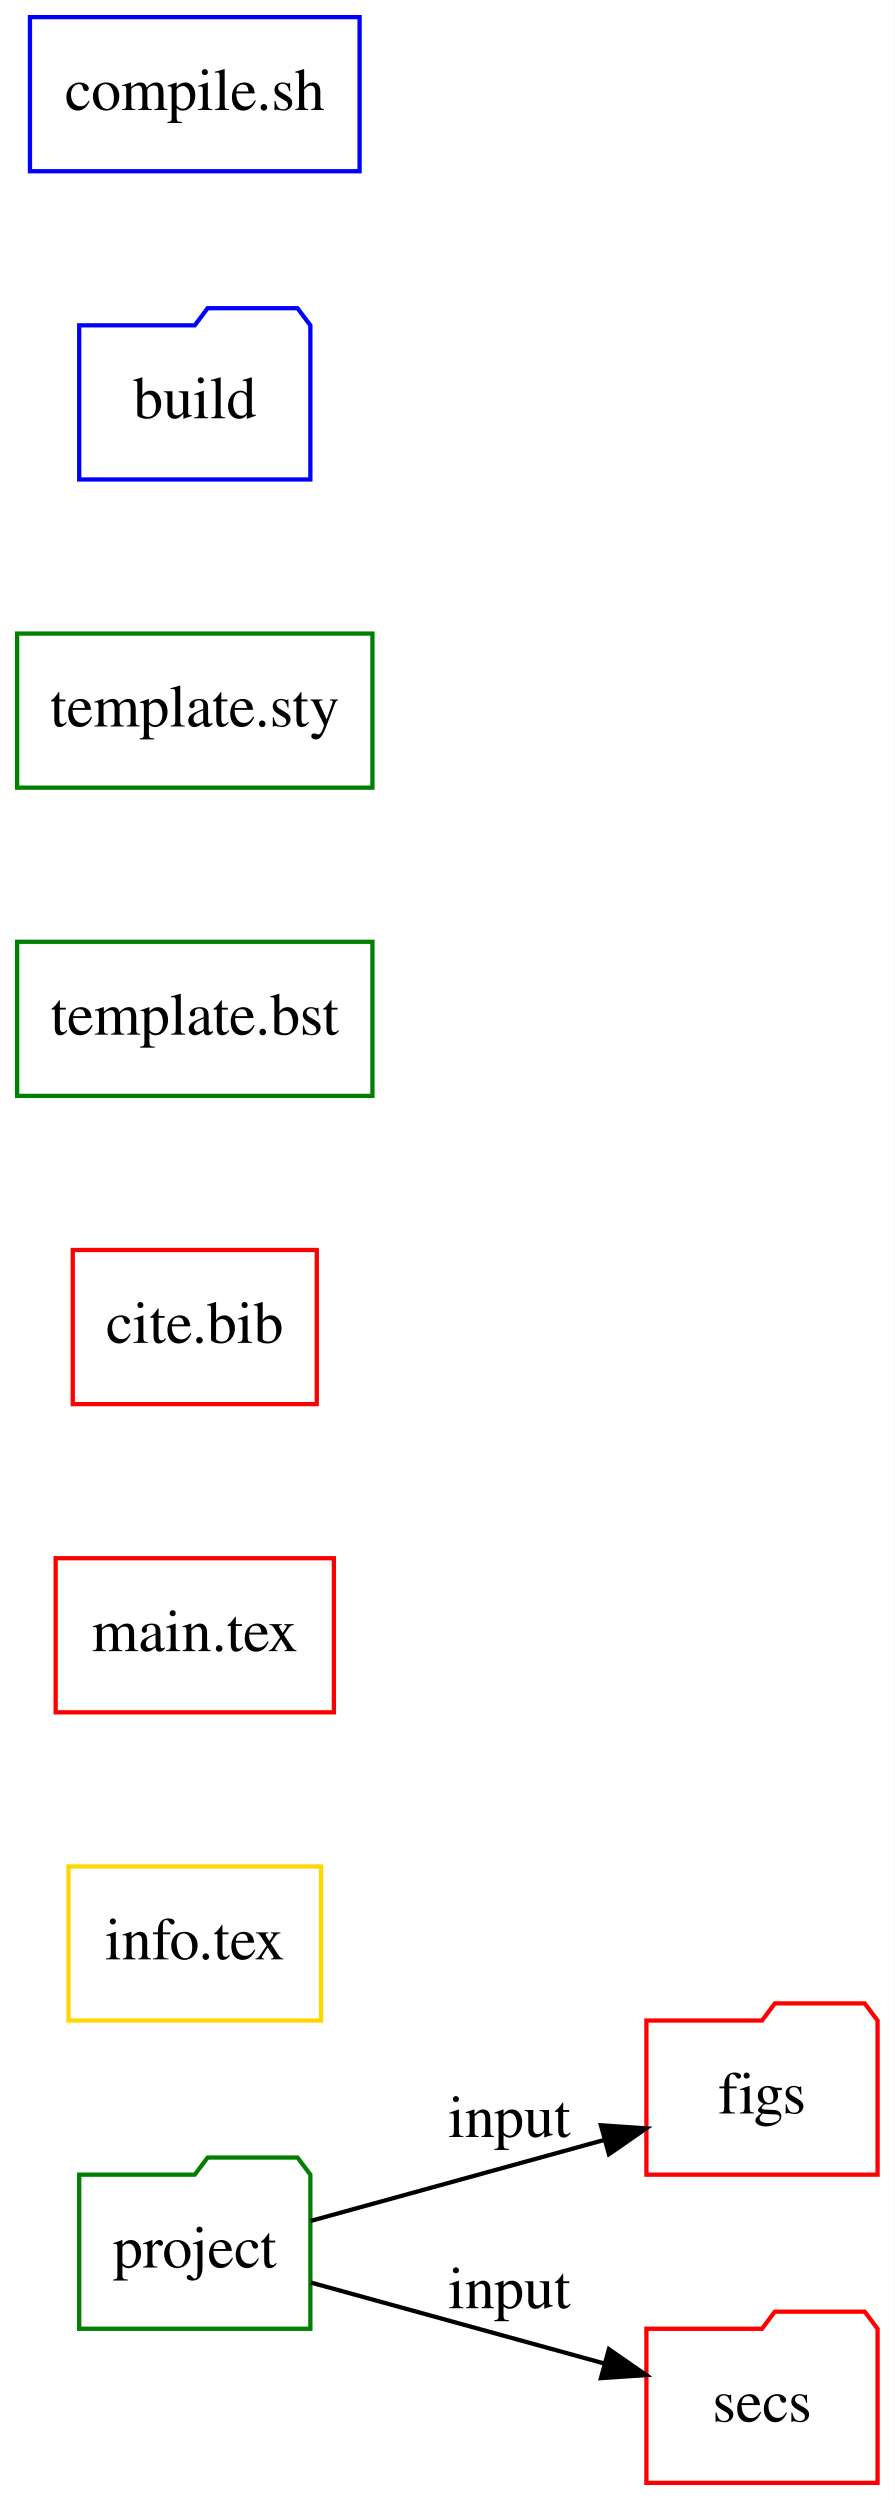
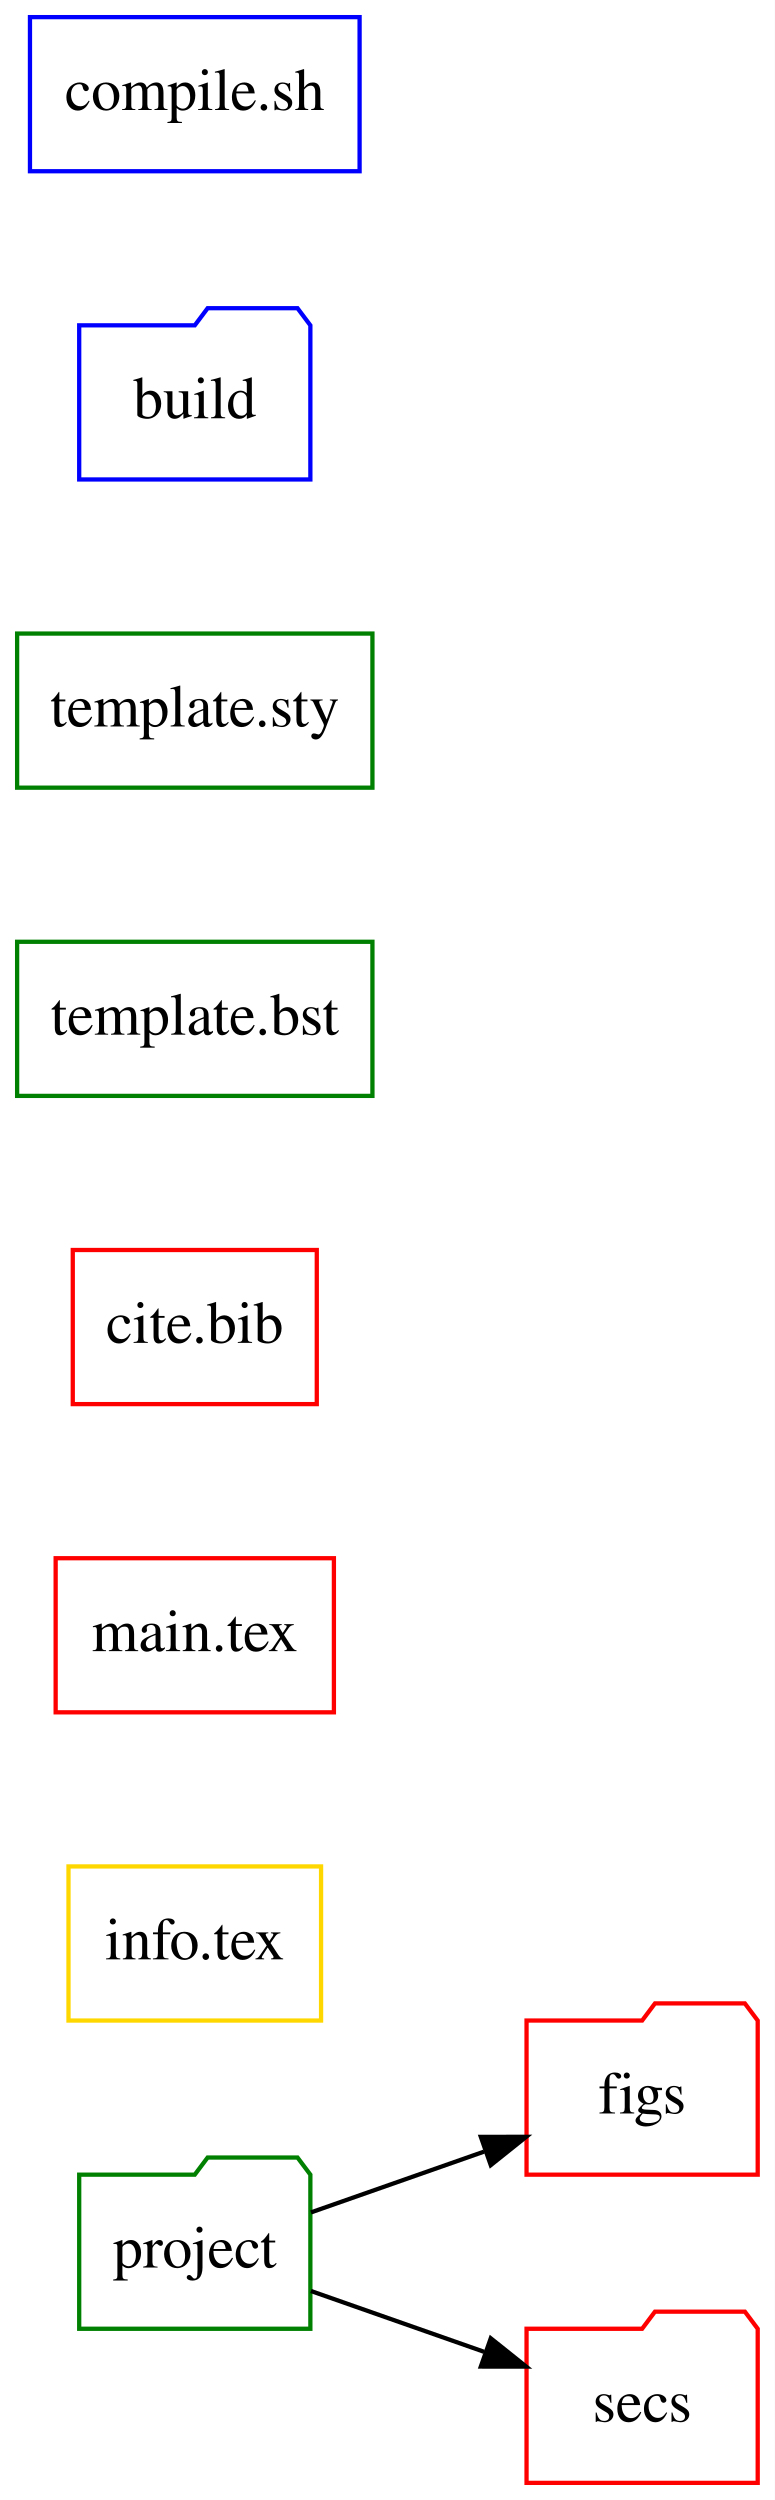
- <svg xmlns="http://www.w3.org/2000/svg" width="209pt" height="584pt" viewBox="0.00 0.00 209.00 584.00">
+ <svg xmlns="http://www.w3.org/2000/svg" width="181pt" height="584pt" viewBox="0.00 0.00 181.00 584.00">
  <g id="graph0" class="graph" transform="scale(1 1) rotate(0) translate(4 580)">
-     <polygon fill="white" stroke="none" points="-4,4 -4,-580 205,-580 205,4 -4,4" />
+     <polygon fill="white" stroke="none" points="-4,4 -4,-580 177,-580 177,4 -4,4" />
    <g id="node1" class="node">
      <polygon fill="none" stroke="green" points="68.5,-72 65.5,-76 44.5,-76 41.5,-72 14.5,-72 14.5,-36 68.5,-36 68.5,-72" />
      <text text-anchor="middle" x="41.5" y="-50.3" font-family="Times,serif" font-size="14.00">project</text>
    </g>
    <g id="node7" class="node">
-       <polygon fill="none" stroke="red" points="201,-108 198,-112 177,-112 174,-108 147,-108 147,-72 201,-72 201,-108" />
-       <text text-anchor="middle" x="174" y="-86.3" font-family="Times,serif" font-size="14.00">figs</text>
+       <polygon fill="none" stroke="red" points="173,-108 170,-112 149,-112 146,-108 119,-108 119,-72 173,-72 173,-108" />
+       <text text-anchor="middle" x="146" y="-86.3" font-family="Times,serif" font-size="14.00">figs</text>
    </g>
    <g id="edge1" class="edge">
-       <path fill="none" stroke="black" d="M68.595,-61.199C88.244,-66.619 115.41,-74.113 137.106,-80.098" />
-       <polygon fill="black" stroke="black" points="136.38,-83.528 146.95,-82.814 138.241,-76.781 136.38,-83.528" />
-       <text text-anchor="middle" x="115" y="-80.8" font-family="Times,serif" font-size="14.00">input</text>
+       <path fill="none" stroke="black" d="M68.63,-63.178C80.919,-67.494 95.768,-72.709 109.093,-77.389" />
+       <polygon fill="black" stroke="black" points="108.323,-80.828 118.917,-80.839 110.642,-74.223 108.323,-80.828" />
    </g>
    <g id="node8" class="node">
-       <polygon fill="none" stroke="red" points="201,-36 198,-40 177,-40 174,-36 147,-36 147,-0 201,-0 201,-36" />
-       <text text-anchor="middle" x="174" y="-14.3" font-family="Times,serif" font-size="14.00">secs</text>
+       <polygon fill="none" stroke="red" points="173,-36 170,-40 149,-40 146,-36 119,-36 119,-0 173,-0 173,-36" />
+       <text text-anchor="middle" x="146" y="-14.3" font-family="Times,serif" font-size="14.00">secs</text>
    </g>
    <g id="edge2" class="edge">
-       <path fill="none" stroke="black" d="M68.595,-46.801C88.244,-41.381 115.41,-33.887 137.106,-27.902" />
-       <polygon fill="black" stroke="black" points="138.241,-31.22 146.95,-25.186 136.38,-24.471 138.241,-31.22" />
-       <text text-anchor="middle" x="115" y="-40.8" font-family="Times,serif" font-size="14.00">input</text>
+       <path fill="none" stroke="black" d="M68.63,-44.822C80.919,-40.506 95.768,-35.291 109.093,-30.611" />
+       <polygon fill="black" stroke="black" points="110.642,-33.777 118.917,-27.161 108.323,-27.172 110.642,-33.777" />
    </g>
    <g id="node2" class="node">
      <polygon fill="none" stroke="gold" points="71,-144 12,-144 12,-108 71,-108 71,-144" />
      <text text-anchor="middle" x="41.5" y="-122.3" font-family="Times,serif" font-size="14.00">info.tex</text>
    </g>
    <g id="node3" class="node">
      <polygon fill="none" stroke="red" points="74,-216 9,-216 9,-180 74,-180 74,-216" />
      <text text-anchor="middle" x="41.5" y="-194.3" font-family="Times,serif" font-size="14.00">main.tex</text>
    </g>
    <g id="node4" class="node">
      <polygon fill="none" stroke="red" points="70,-288 13,-288 13,-252 70,-252 70,-288" />
      <text text-anchor="middle" x="41.5" y="-266.3" font-family="Times,serif" font-size="14.00">cite.bib</text>
    </g>
    <g id="node5" class="node">
      <polygon fill="none" stroke="green" points="83,-360 0,-360 0,-324 83,-324 83,-360" />
      <text text-anchor="middle" x="41.5" y="-338.3" font-family="Times,serif" font-size="14.00">template.bst</text>
    </g>
    <g id="node6" class="node">
      <polygon fill="none" stroke="green" points="83,-432 0,-432 0,-396 83,-396 83,-432" />
      <text text-anchor="middle" x="41.5" y="-410.3" font-family="Times,serif" font-size="14.00">template.sty</text>
    </g>
    <g id="node9" class="node">
      <polygon fill="none" stroke="blue" points="68.5,-504 65.5,-508 44.5,-508 41.5,-504 14.5,-504 14.5,-468 68.5,-468 68.5,-504" />
      <text text-anchor="middle" x="41.5" y="-482.3" font-family="Times,serif" font-size="14.00">build</text>
    </g>
    <g id="node10" class="node">
      <polygon fill="none" stroke="blue" points="80,-576 3,-576 3,-540 80,-540 80,-576" />
      <text text-anchor="middle" x="41.5" y="-554.3" font-family="Times,serif" font-size="14.00">compile.sh</text>
    </g>
  </g>
</svg>
